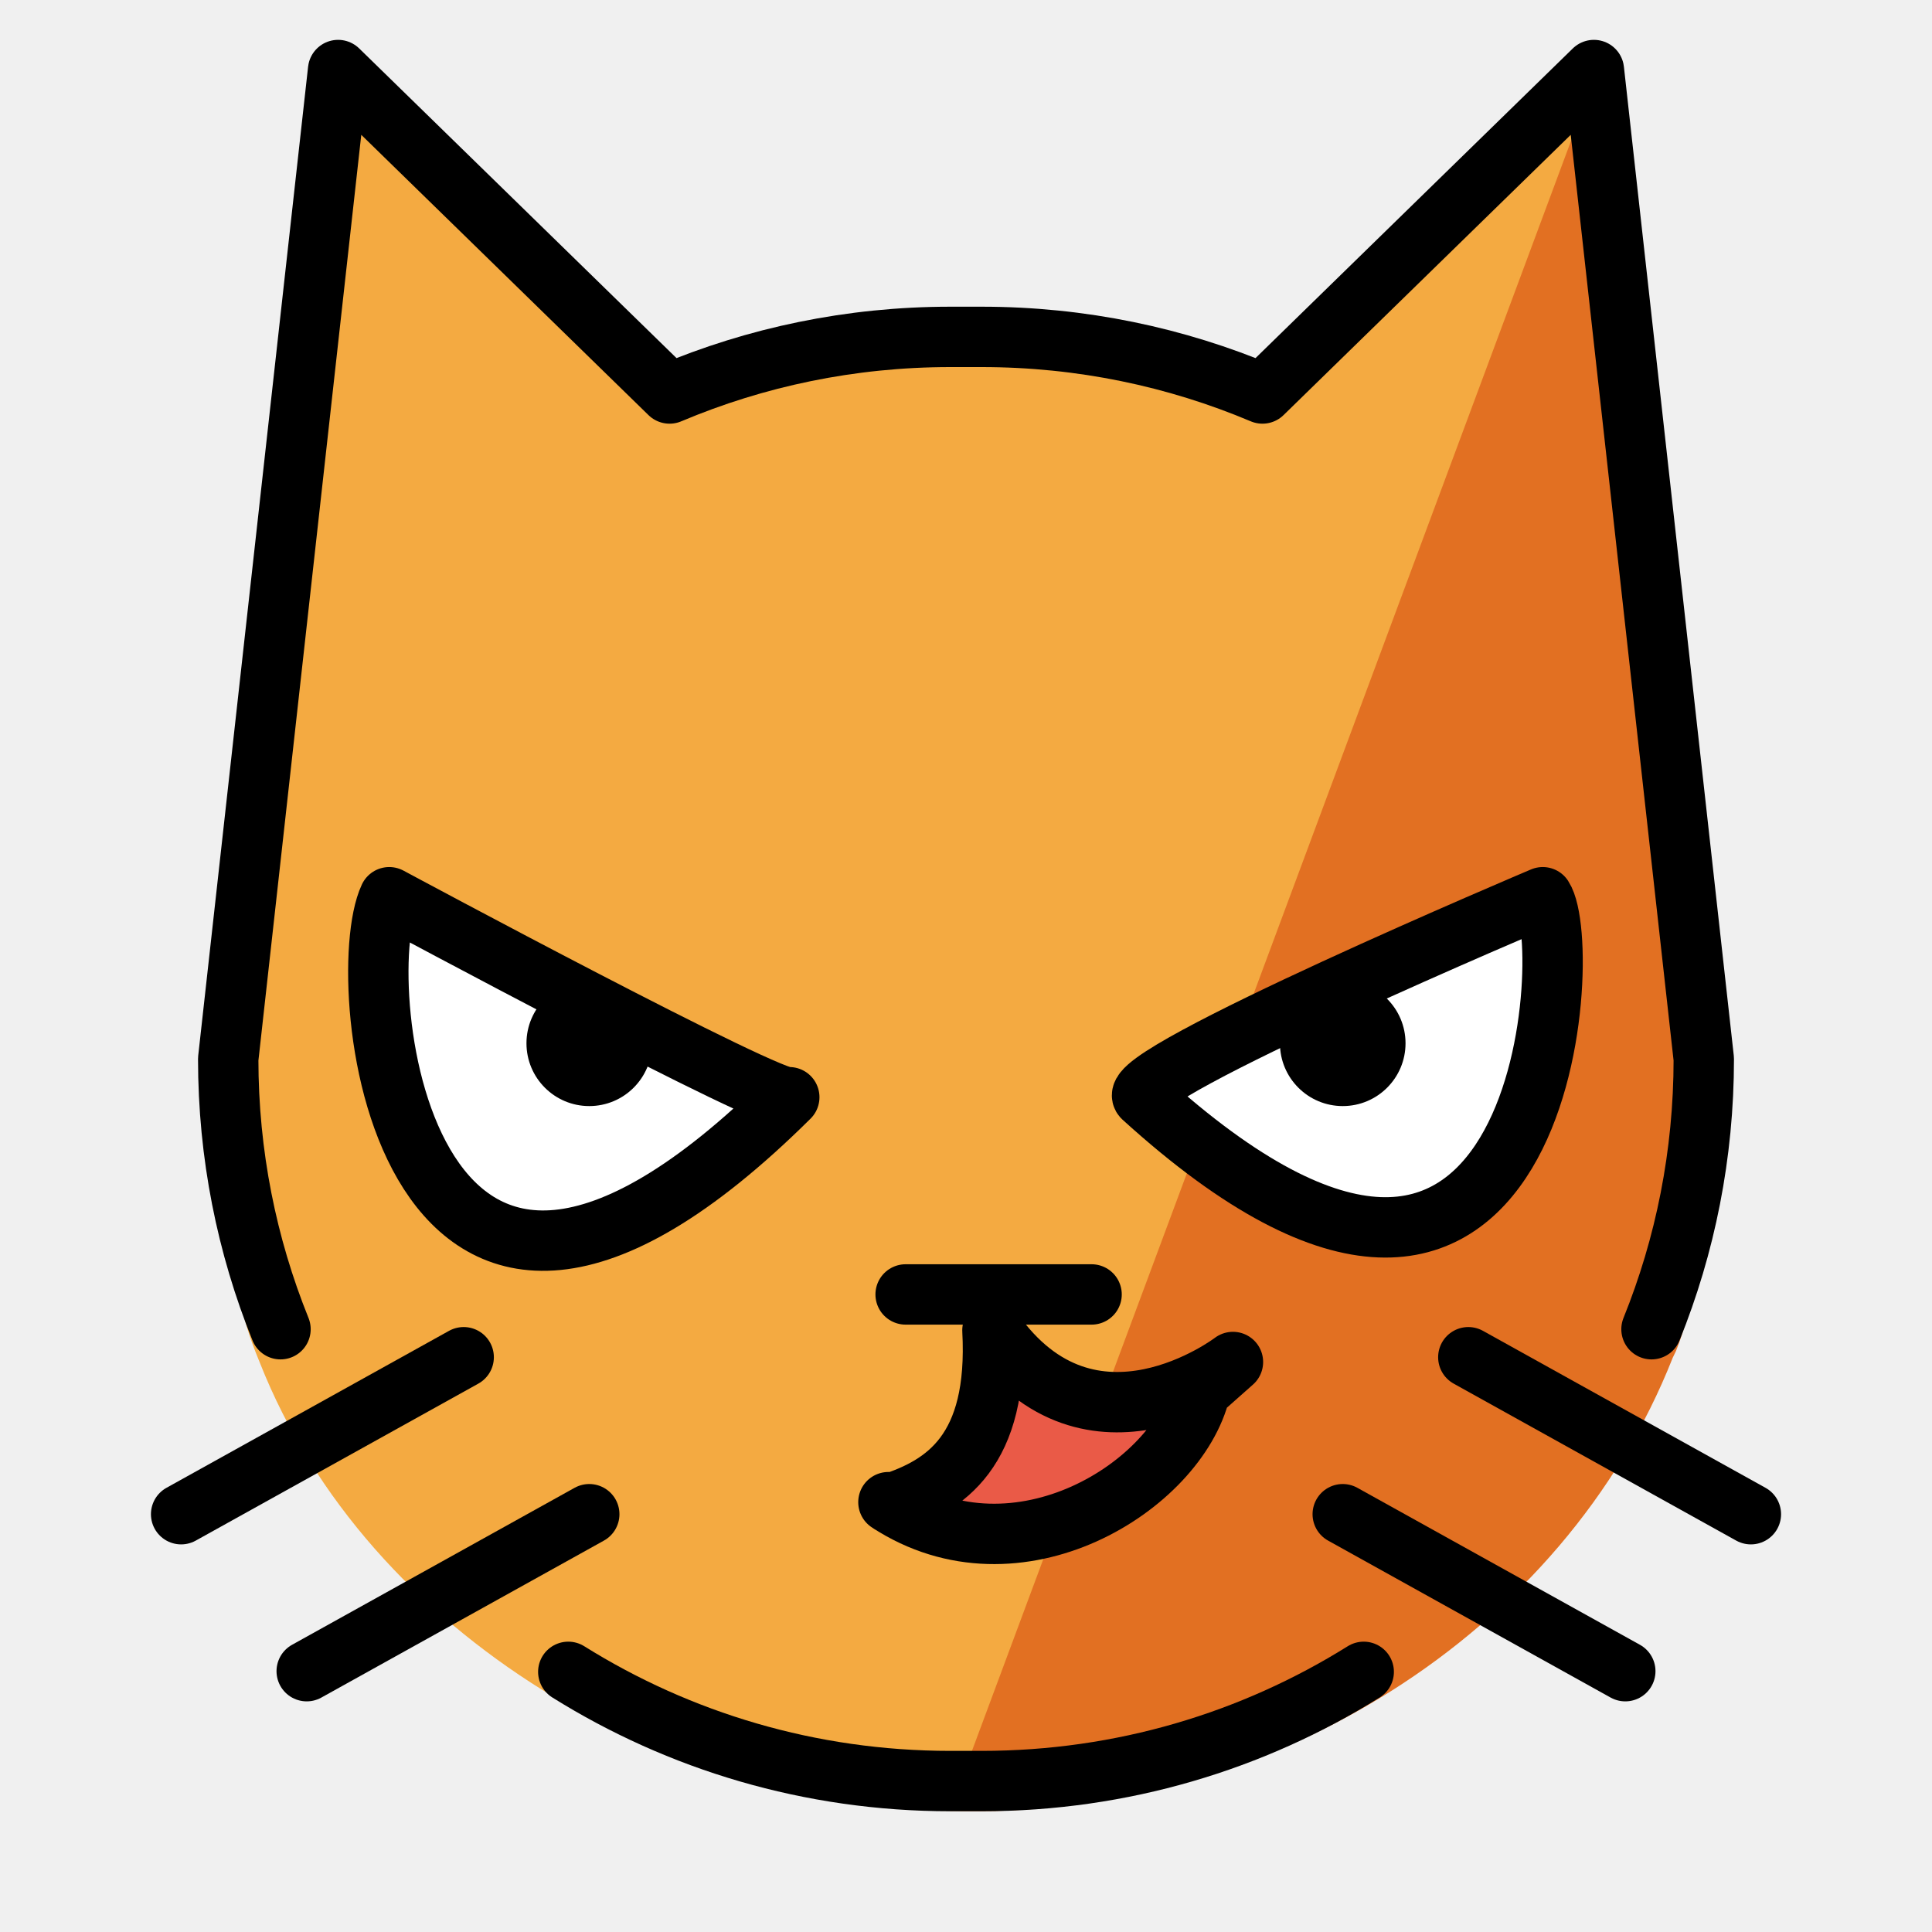
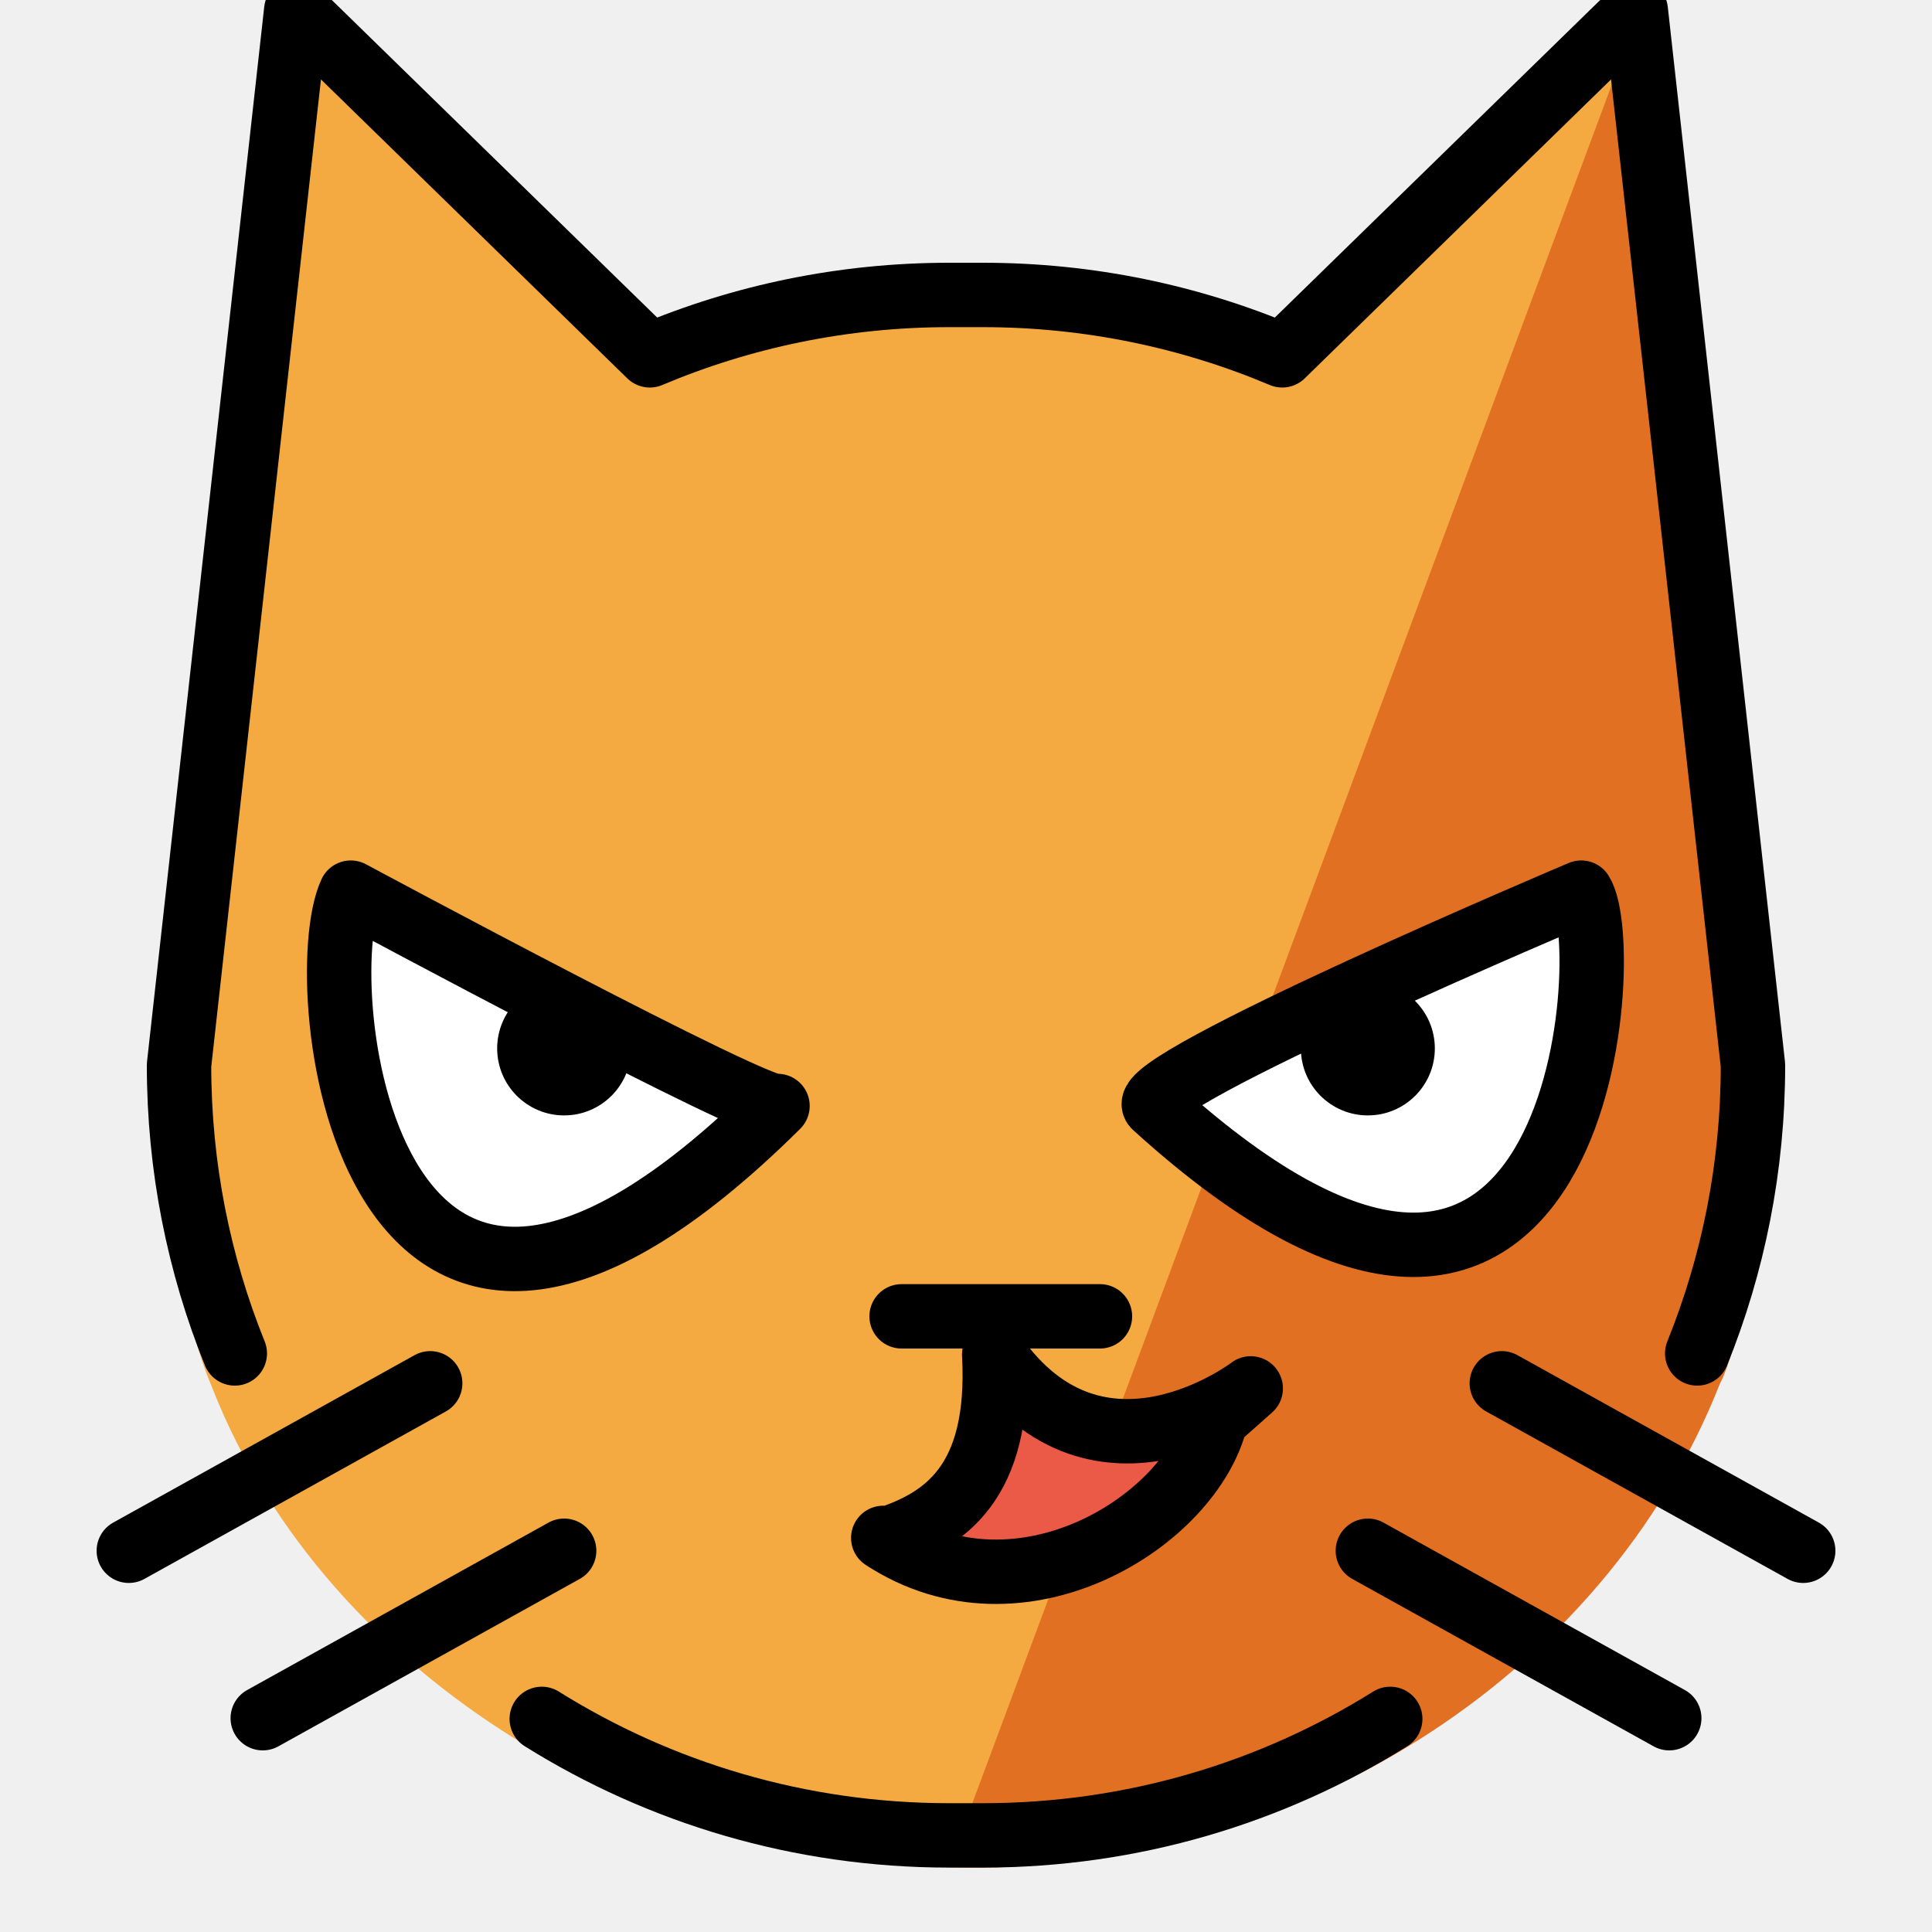
- <svg xmlns="http://www.w3.org/2000/svg" id="emoji" viewBox="4 4 64 64">
+ <svg xmlns="http://www.w3.org/2000/svg" id="emoji" viewBox="6 6 60 60">
  <defs>
    <linearGradient id="yellow-gradient" x1="0%" y1="0%" x2="0%" y2="100%">
      <stop style="stop-color:#F2CB05;stop-opacity:1;" offset="0%" />
      <stop style="stop-color:#D98E04;stop-opacity:1;" offset="100%" />
    </linearGradient>
  </defs>
  <g id="color">
    <path fill="#F4AA41" d="M58.666,48.945c-3.598,9.117-12.631,15.041-23.207,15.041c-9.117,0-19.256-5.734-22.854-14.851 l-0.126-0.313c-1.141-2.86-0.957-6.36-0.957-9.632L15.188,6.819l10.228,10.08 c2.923-1.248,6.137-1.939,9.51-1.939H35.99c3.373,0,6.588,0.691,9.51,1.939L56.728,5.819l3.722,33.876 c0,3.272-0.628,6.397-1.771,9.257" />
    <path fill="#E27022" d="M35.458,63.987c10.609,0.343,20.354-5.891,23.952-15.007l0.111-0.231 c1.141-2.86,0.958-6.896,0.958-10.169l-3.75-31.76" />
    <path fill="#EA5A47" d="M33.43,53.78c4.275,2.801,9.57-0.534,10.33-3.683l1.083-0.96c0,0-4.713,3.604-7.967-1.05 c0.215,4.006-1.562,5.151-3.376,5.74" />
    <path fill="#FFFFFF" d="M55.106,33.741c0,0-13.906,5.878-13.252,6.625C55.16,52.469,56.204,35.427,55.106,33.741z" />
    <path fill="#FFFFFF" d="M16.894,33.741c0,0,12.866,6.918,13.252,6.625C17.301,53.103,15.597,36.506,16.894,33.741z" />
  </g>
  <g id="hair" />
  <g id="skin" />
  <g id="skin-shadow" />
  <g id="line">
    <path fill="none" stroke="#000000" stroke-linecap="round" stroke-linejoin="round" stroke-miterlimit="10" stroke-width="2" d="M64,55.3" />
    <line x1="34" x2="40.16" y1="46.88" y2="46.88" fill="none" stroke="#000000" stroke-linecap="round" stroke-linejoin="round" stroke-miterlimit="10" stroke-width="2" />
    <path fill="none" stroke="#000000" stroke-linecap="round" stroke-linejoin="round" stroke-miterlimit="10" stroke-width="2" d="M33.43,53.761c4.275,2.801,9.57-0.534,10.33-3.683l1.083-0.96c0,0-4.713,3.604-7.967-1.05 c0.215,4.006-1.562,5.151-3.376,5.74" />
    <path fill="none" stroke="#000000" stroke-linecap="round" stroke-linejoin="round" stroke-miterlimit="10" stroke-width="2" d="M55.106,33.722c0,0-13.906,5.878-13.252,6.625C55.16,52.45,56.204,35.408,55.106,33.722z" />
    <line x1="62" x2="52.64" y1="54.16" y2="48.96" fill="none" stroke="#000000" stroke-linecap="round" stroke-linejoin="round" stroke-miterlimit="10" stroke-width="2" />
    <path fill="none" stroke="#000000" stroke-linecap="round" stroke-linejoin="round" stroke-miterlimit="10" stroke-width="2" d="M52.64,46.88" />
    <path fill="none" stroke="#000000" stroke-linecap="round" stroke-linejoin="round" stroke-miterlimit="10" stroke-width="2" d="M62,52.08" />
    <line x1="57.84" x2="48.48" y1="59.36" y2="54.16" fill="none" stroke="#000000" stroke-linecap="round" stroke-linejoin="round" stroke-miterlimit="10" stroke-width="2" />
    <path fill="none" stroke="#000000" stroke-linecap="round" stroke-linejoin="round" stroke-miterlimit="10" stroke-width="2" d="M46.4,55.2" />
    <path fill="none" stroke="#000000" stroke-linecap="round" stroke-linejoin="round" stroke-miterlimit="10" stroke-width="2" d="M55.76,60.4" />
    <path fill="none" stroke="#000000" stroke-linecap="round" stroke-linejoin="round" stroke-miterlimit="10" stroke-width="2" d="M13.292,48.032c-1.117-2.765-1.732-5.787-1.732-8.952l3.64-32.76L26.18,17.035c2.858-1.207,6.001-1.875,9.3-1.875 h1.04c3.299,0,6.441,0.668,9.301,1.875L56.8,6.32l3.64,32.76c0,3.165-0.614,6.186-1.732,8.952" />
    <path fill="none" stroke="#000000" stroke-linecap="round" stroke-linejoin="round" stroke-miterlimit="10" stroke-width="2" d="M22.825,59.382C26.497,61.676,30.834,63,35.48,63h1.04c4.646,0,8.984-1.324,12.655-3.618" />
    <path fill="none" stroke="#000000" stroke-linecap="round" stroke-linejoin="round" stroke-miterlimit="10" stroke-width="2" d="M16.894,33.722c0,0,12.866,6.918,13.252,6.625C17.301,53.084,15.597,36.487,16.894,33.722z" />
    <line x1="10" x2="19.36" y1="54.16" y2="48.96" fill="none" stroke="#000000" stroke-linecap="round" stroke-linejoin="round" stroke-miterlimit="10" stroke-width="2" />
    <path fill="none" stroke="#000000" stroke-linecap="round" stroke-linejoin="round" stroke-miterlimit="10" stroke-width="2" d="M19.36,46.88" />
    <path fill="none" stroke="#000000" stroke-linecap="round" stroke-linejoin="round" stroke-miterlimit="10" stroke-width="2" d="M10,52.08" />
    <line x1="14.16" x2="23.52" y1="59.36" y2="54.16" fill="none" stroke="#000000" stroke-linecap="round" stroke-linejoin="round" stroke-miterlimit="10" stroke-width="2" />
    <path fill="none" stroke="#000000" stroke-linecap="round" stroke-linejoin="round" stroke-miterlimit="10" stroke-width="2" d="M25.6,55.2" />
    <path fill="none" stroke="#000000" stroke-linecap="round" stroke-linejoin="round" stroke-miterlimit="10" stroke-width="2" d="M16.24,60.4" />
    <circle cx="23.52" cy="38.56" r="2.08" />
    <circle cx="48.48" cy="38.56" r="2.08" />
  </g>
</svg>
